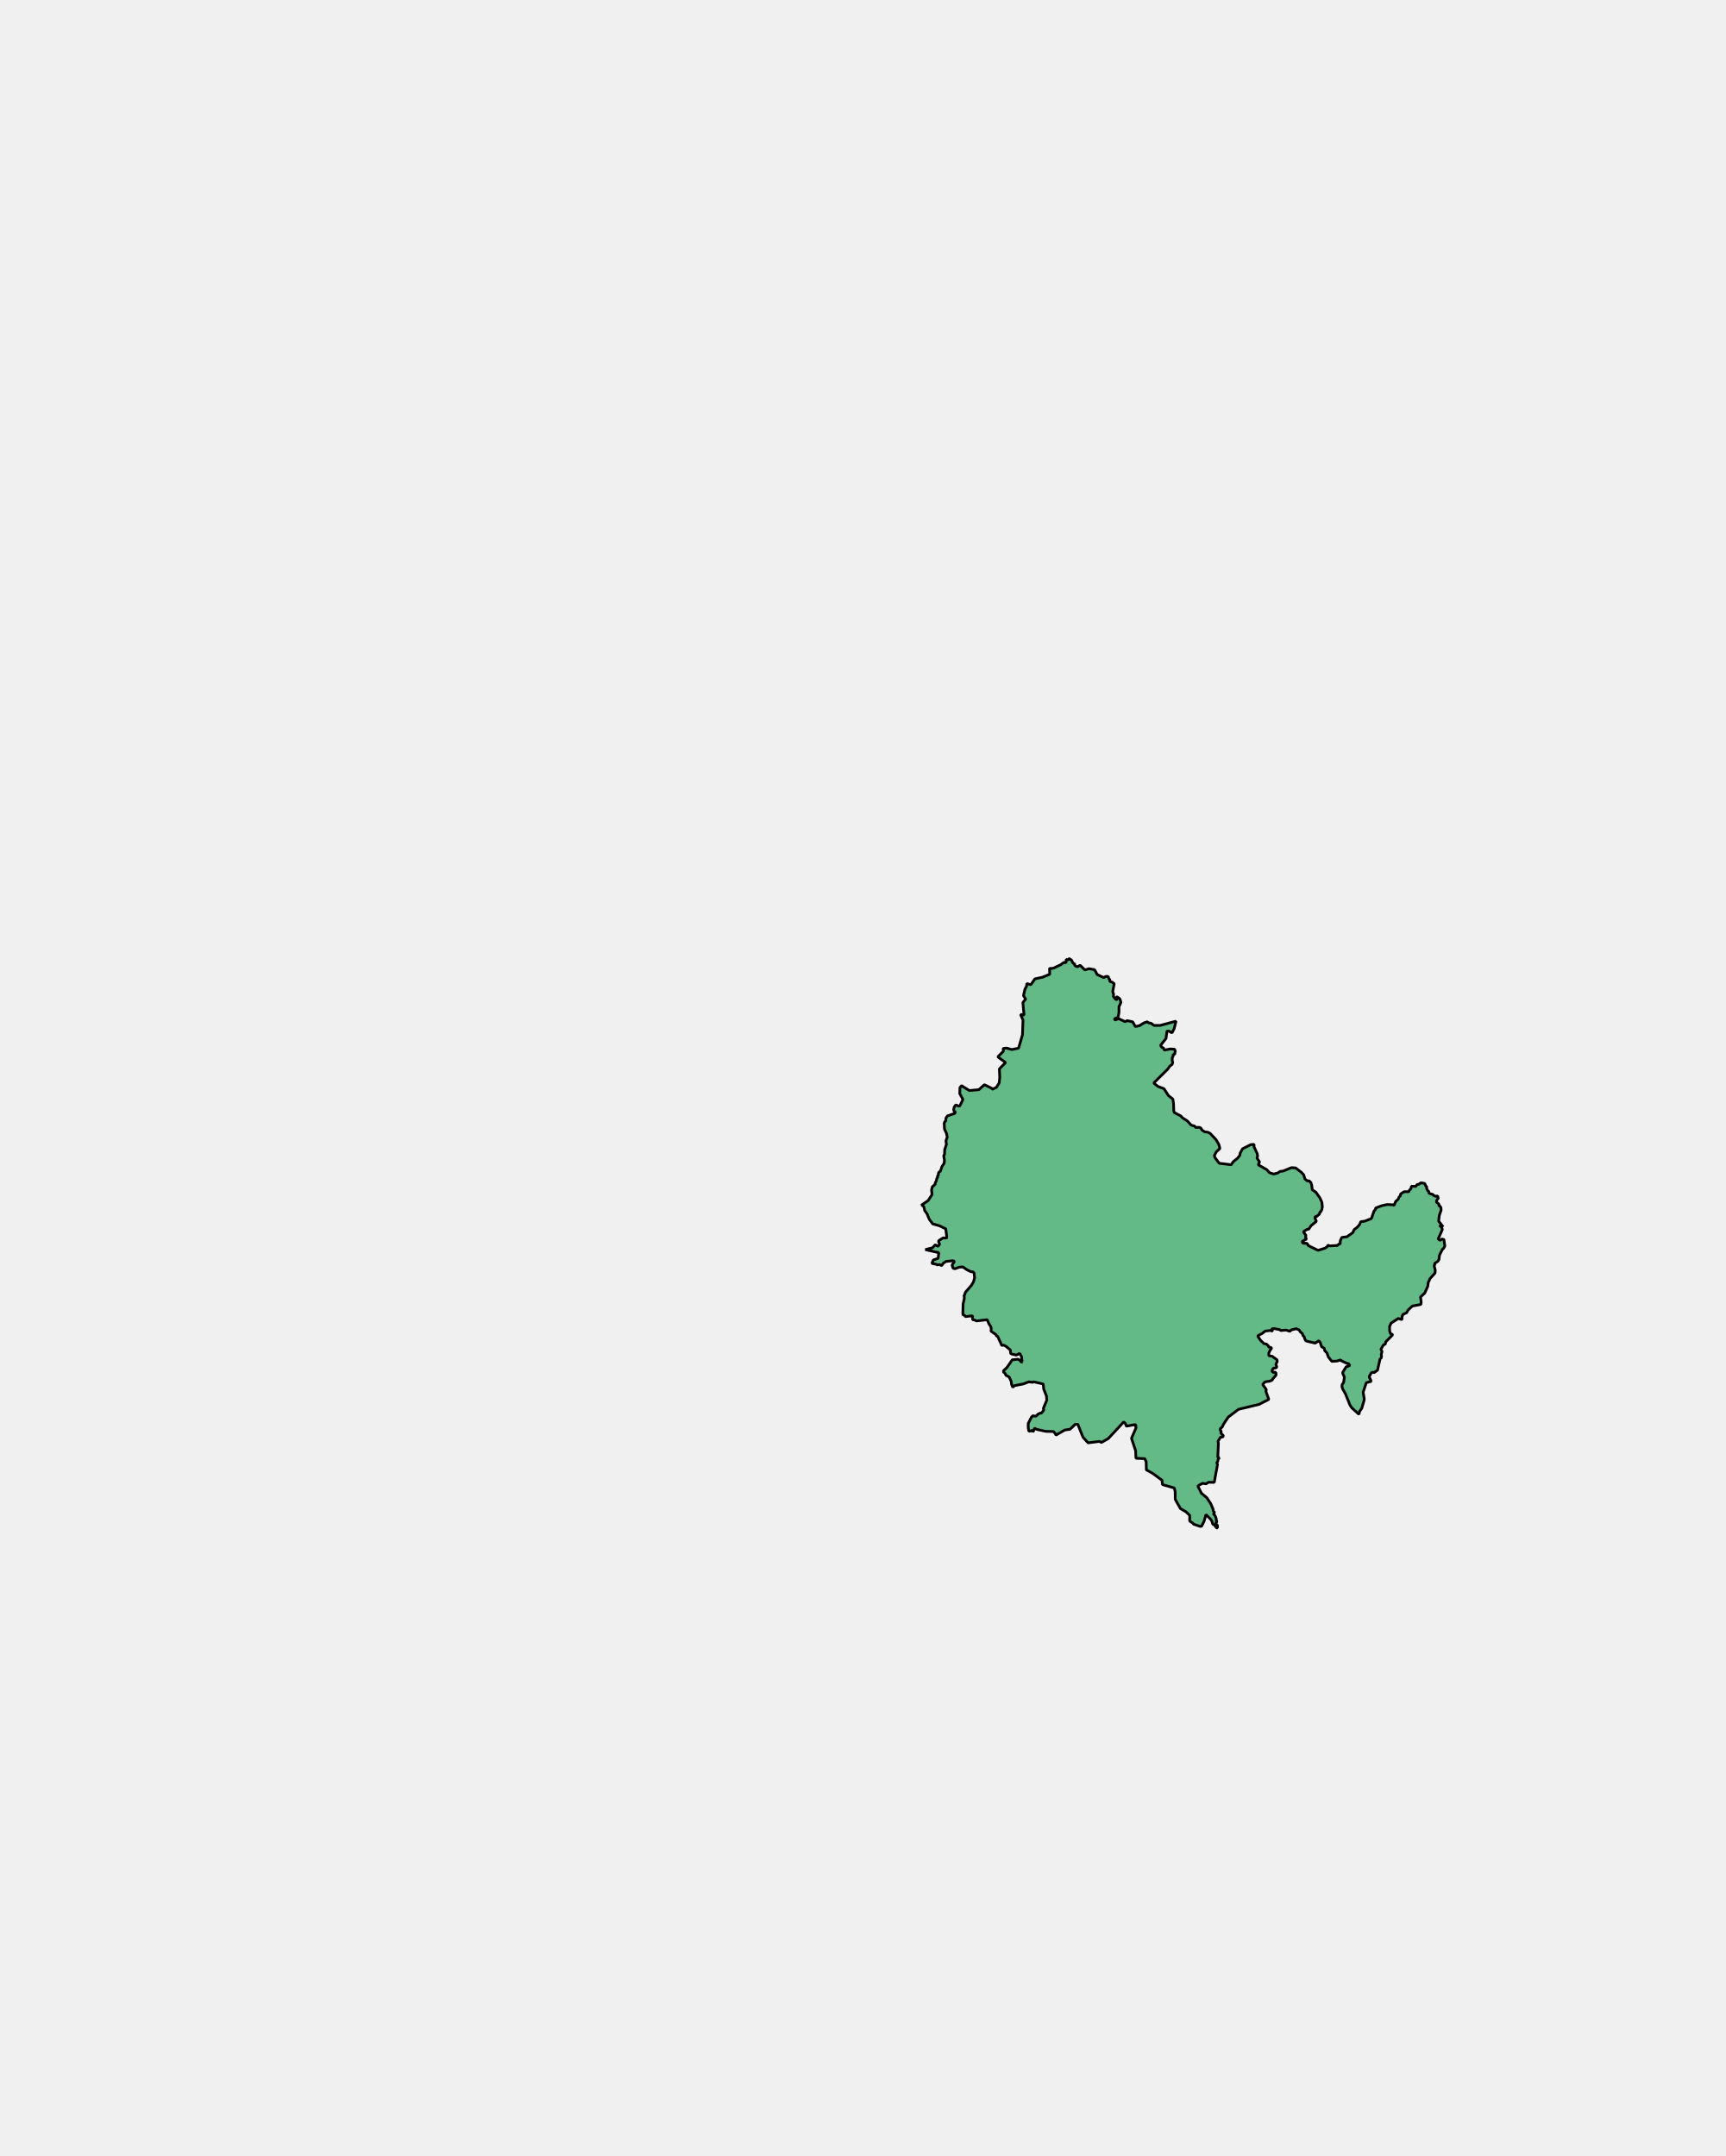
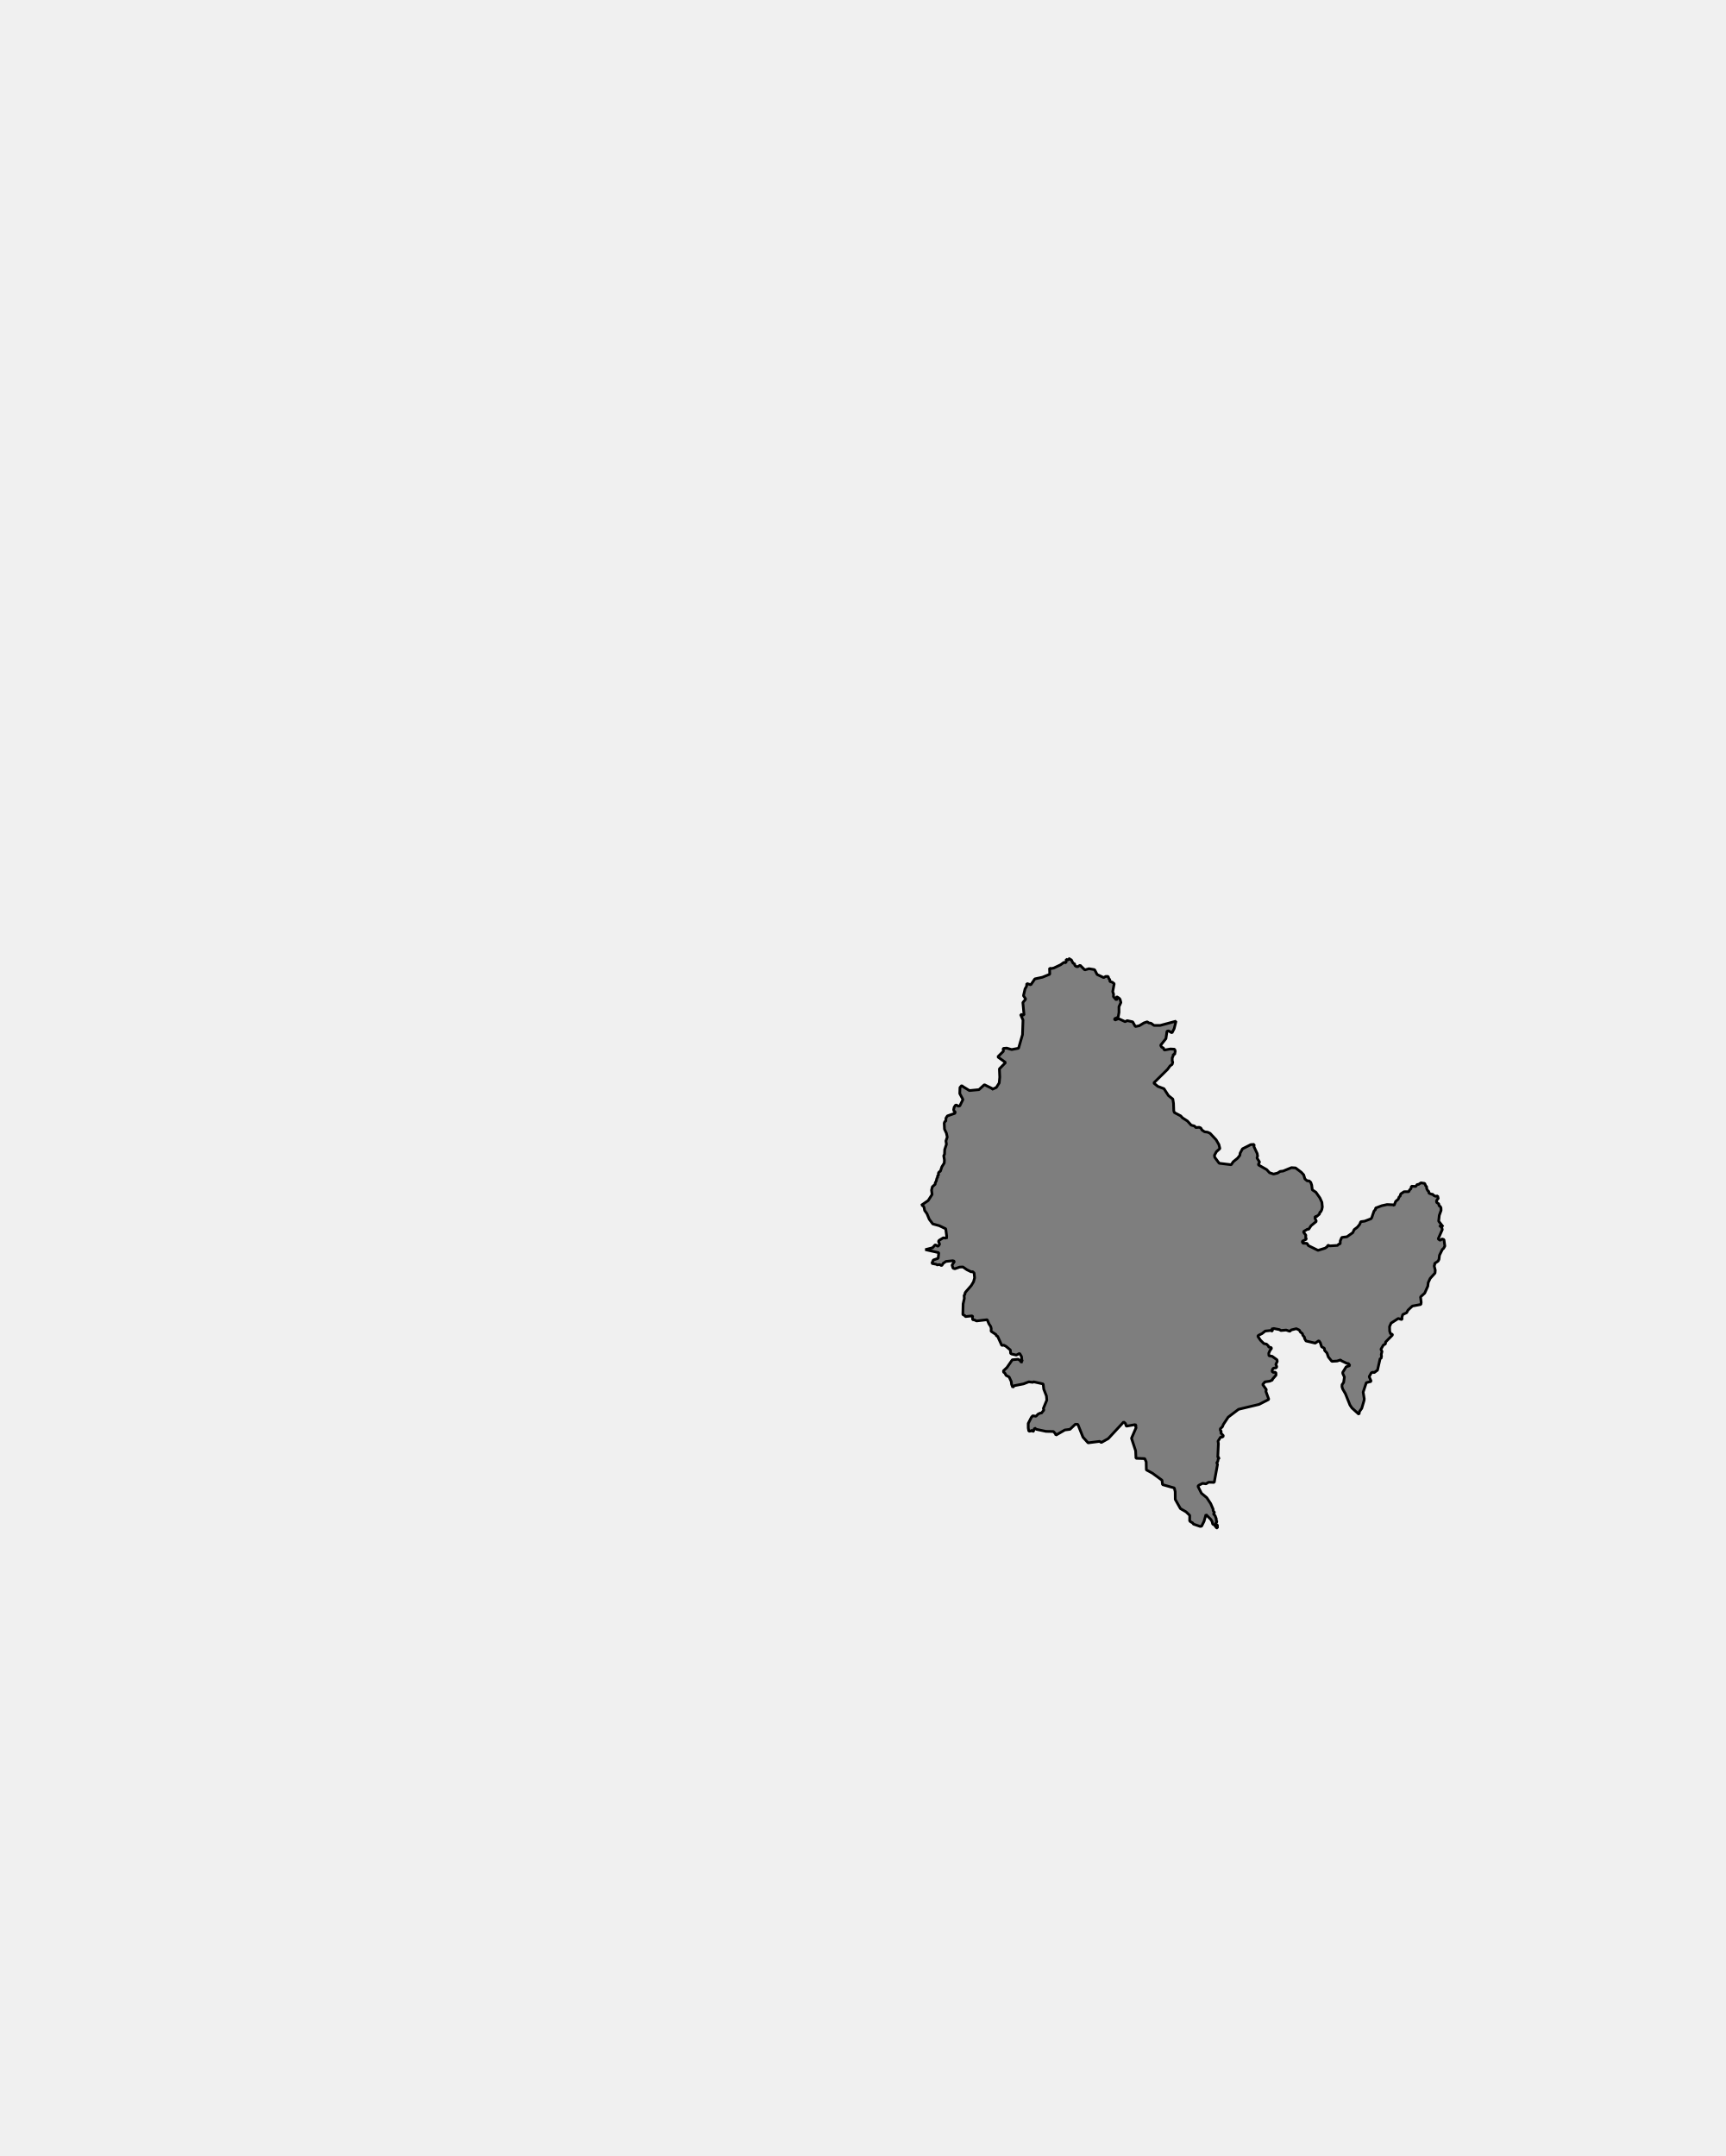
<svg xmlns="http://www.w3.org/2000/svg" width="400.1" height="500" viewBox="0 0 1333.667 1666.669" version="1.2" id="svg3336">
  <defs id="defs3342" />
  <g style="font-size:32.5px;font-style:normal;font-weight:400;fill:none;stroke:#000000;stroke-width:1;stroke-linecap:square;stroke-linejoin:bevel;stroke-opacity:1;font-family:MS Shell Dlg 2" id="g3346" font-style="normal" font-weight="400" font-size="32.5" transform="translate(271.8227,-1121.804)" />
  <g style="font-size:32.5px;font-style:normal;font-weight:400;fill:none;stroke:#000000;stroke-width:1;stroke-linecap:square;stroke-linejoin:bevel;stroke-opacity:1;font-family:MS Shell Dlg 2" id="g3348" font-style="normal" font-weight="400" font-size="32.5" transform="matrix(11.8081,0,0,11.8081,271.8227,-1121.804)" />
  <g style="font-size:32.5px;font-style:normal;font-weight:400;fill:#ffffff;fill-opacity:1;fill-rule:evenodd;stroke:none;font-family:MS Shell Dlg 2" id="g3350" font-style="normal" font-weight="400" font-size="32.5" transform="matrix(0.999751,0,0,0.999751,271.8227,-1121.804)" />
  <g style="font-size:32.5px;font-style:normal;font-weight:400;fill:none;stroke:#000000;stroke-width:1;stroke-linecap:square;stroke-linejoin:bevel;stroke-opacity:1;font-family:MS Shell Dlg 2" id="g3354" font-style="normal" font-weight="400" font-size="32.5" transform="matrix(11.8081,0,0,11.8081,271.8227,-1121.804)" />
  <g style="font-size:32.5px;font-style:normal;font-weight:400;fill:none;stroke:#000000;stroke-width:1;stroke-linecap:square;stroke-linejoin:bevel;stroke-opacity:1;font-family:MS Shell Dlg 2" id="g3356" font-style="normal" font-weight="400" font-size="32.5" transform="matrix(11.8081,0,0,11.8081,271.8227,-1121.804)" />
  <g style="font-size:32.5px;font-style:normal;font-weight:400;fill:none;stroke:#000000;stroke-width:1;stroke-linecap:square;stroke-linejoin:bevel;stroke-opacity:1;font-family:MS Shell Dlg 2" id="g3358" font-style="normal" font-weight="400" font-size="32.5" transform="matrix(11.8081,0,0,11.8081,306.9387,-1058.873)" />
  <g style="font-size:32.5px;font-style:normal;font-weight:400;fill:none;stroke:#000000;stroke-width:1;stroke-linecap:square;stroke-linejoin:bevel;stroke-opacity:1;font-family:MS Shell Dlg 2" id="g3360" font-style="normal" font-weight="400" font-size="32.5" transform="matrix(11.8081,0,0,11.8081,306.9387,-1058.873)" />
  <g style="font-size:32.5px;font-style:normal;font-weight:400;fill:#ffffff;fill-opacity:1;fill-rule:evenodd;stroke:none;font-family:MS Shell Dlg 2" id="g3362" font-style="normal" font-weight="400" font-size="32.5" transform="matrix(11.8081,0,0,11.8081,306.9387,-1058.873)" />
  <g style="font-size:32.5px;font-style:normal;font-weight:400;fill:none;stroke:#000000;stroke-width:1;stroke-linecap:square;stroke-linejoin:bevel;stroke-opacity:1;font-family:MS Shell Dlg 2" id="g3366" font-style="normal" font-weight="400" font-size="32.5" transform="matrix(11.8081,0,0,11.8081,306.9387,-1058.873)" />
  <g style="font-size:32.5px;font-style:normal;font-weight:400;fill:#000000;fill-opacity:0;fill-rule:evenodd;stroke:none;font-family:MS Shell Dlg 2" id="g3368" font-style="normal" font-weight="400" font-size="32.5" transform="matrix(0.999751,0,0,0.999751,306.9387,-1058.873)">
    <path style="fill-rule:evenodd" id="path3370" d="m 0,0 3438,0 0,2354 L 0,2354 0,0" vector-effect="non-scaling-stroke" />
  </g>
-   <path vector-effect="none" d="m 826.417,741.317 1.613,0.719 1.303,2.514 1.229,0.569 0.142,1.192 1.161,0.87 1.114,0.096 1.809,-1.103 3.659,3.617 3.173,-0.945 3.996,0.664 0.506,0.315 1.823,3.5 5.097,2.397 1.512,-0.897 1.89,-0.021 0.628,1.795 0.675,0.651 0.048,1.452 1.91,0.617 1.445,1.089 -1.141,6.144 0.668,2.048 -0.108,1.856 2.221,2.514 0.56,-0.63 -0.371,-1.596 0.216,-0.199 1.654,1.007 0.837,0.952 0.641,2.459 -1.492,3.274 0.014,4.343 -0.527,3.144 -0.648,0.87 -2.255,0.904 0.216,1.075 2.896,-1.137 5.07,2.37 1.58,-0.815 4.253,0.932 2.072,3.63 3.018,-0.616 3.639,-2.206 2.531,-0.849 1.073,0.829 1.829,0.295 2.329,1.671 4.753,0.021 12.246,-3.295 -1.424,5.761 -1.688,3.281 -2.626,-1.521 -1.215,0.219 -0.83,5.74 -4.138,5.158 0.824,1.438 1.35,0.651 0.702,1.617 4.705,-0.856 3.22,0.185 0.527,1.438 -0.452,2.528 -1.087,0.11 -0.223,1.541 -0.554,0.938 -0.014,2.418 0.385,1.075 -0.432,1.658 -1.667,1.233 -1.883,2.617 -10.707,10.562 3.153,2.61 4.779,1.808 3.47,5.35 3.362,2.664 0.527,3.308 0.202,5.74 0.439,1.356 4.975,2.63 1.303,1.459 3.841,2.466 2.93,3.213 2.531,0.678 1.019,1.158 2.613,-0.185 1.235,0.521 0.925,1.589 2.005,1.363 2.342,0.295 1.924,0.89 4.671,5 2.127,3.692 0.763,3.096 -2.693,2.418 -1.512,2.788 0.088,0.726 0.135,0.788 3.436,4.63 9.275,1.144 1.607,-2.349 3.261,-2.63 1.843,-2.288 0.209,-1.692 1.816,-3.349 6.46,-3.267 2.565,-0.151 -0.149,1.753 2.491,5.308 0.324,1.925 -0.486,1.507 1.978,3.117 -0.999,2.158 6.521,3.713 2.207,2.404 3.112,1.034 3.038,-0.733 2.086,-1.315 2.234,-0.253 6.467,-2.644 3.173,0.205 4.428,3.356 1.87,2.021 0.911,3.117 1.802,1.521 1.465,-0.013 1.283,1.192 0.722,2.096 0.446,3.63 2.829,1.911 3.072,4.398 1.519,3.349 0.351,3.617 -0.432,2.075 -0.763,1.603 -0.743,0.466 -0.317,1.377 -2.444,2.055 -1.046,-0.452 0.257,0.877 -0.263,0.486 1.121,2.637 -4.104,3.384 -1.789,2.685 -1.04,0.013 -2.862,1.706 0.02,0.74 1.654,2.151 -0.149,1.747 0.601,1.295 -3.321,1.733 0.614,1.438 3.18,0.117 1.026,1.726 7.466,3.678 5.482,-1.699 1.937,-1.384 -0.027,-0.939 1.856,0.575 5.826,-0.377 0.824,-0.884 1.242,-0.418 0.06,-2.199 1.161,-2.678 3.976,-0.507 4.509,-3.158 1.1,-2.37 2.45,-1.87 1.775,-2.151 0.871,-2.096 2.991,-0.404 4.867,-1.856 0.587,-0.76 1.782,-5.178 1.222,-1.329 -0.053,-1.014 4.894,-1.836 4.05,-0.884 4.59,0.212 0.83,0.452 1.188,-3.055 2.025,-1.774 0.803,-2.055 0.513,0.11 0.574,-2.082 2.538,-1.712 3.733,-0.055 0.533,-1.26 1.067,-0.993 0.446,-1.959 3.247,0.178 1.168,-1.514 1.006,-0.02 1.897,-1.254 2.909,0.445 0.743,1.795 0.749,0.76 0.048,1.493 0.844,1.603 0.682,0.418 0.236,1.486 2.174,0.89 0.533,-0.226 0.844,1.014 1.492,0.726 1.64,-0.274 0.533,2.178 -0.635,0.267 -0.783,1.363 0.175,1.247 1.627,1.082 0.155,1.404 0.945,0.548 0.587,1.171 0.061,1.918 -1.397,3.897 -0.452,4.439 3.402,4.288 -2.849,-1.117 1.816,1.747 0.439,1.575 -3.207,7.254 1.573,1.062 1.391,-1.068 1.519,0.493 0.682,5.028 -0.999,1.781 -0.925,0.76 -2.221,4.541 -0.385,3.199 -0.682,1.295 -2.781,1.932 0.23,0.699 -0.486,1.075 0.844,3.349 -0.182,2.199 -3.78,4.199 -1.499,3.247 -0.297,2.692 -2.397,5.391 -3.22,2.939 0.493,4.178 -0.25,1.623 -6.582,1.26 -3.369,3.178 -1.053,1.973 -2.984,1.377 -0.702,2.397 0.23,1.178 -0.547,0.26 -2.464,-0.767 -5.542,3.603 -1.188,2.671 0.095,3.534 0.668,1.986 1.33,0.425 0.209,0.534 -5.38,5.48 -0.068,1.404 -1.661,0.945 -1.87,3.267 0.851,1.61 -0.567,2.315 0.196,1.527 -0.412,1.733 -0.594,-0.151 -0.182,0.589 -1.917,8.473 -2.565,1.877 -0.972,-0.301 -1.235,0.459 -1.667,2.986 1.573,3.658 -3.807,1.021 -2.424,7.315 0.83,5.069 -0.115,1.322 -1.796,6.117 -1.728,2.411 -0.412,2.226 -5.455,-4.939 -1.519,-2.24 -3.483,-8.685 -2.167,-3.781 -0.513,-1.692 0.041,-1.575 1.229,-1.774 0.587,-4.124 -1.242,-2.753 -0.02,-0.925 2.619,-4.247 2.876,-0.952 -1.033,-1.548 -1.276,-0.165 -4.509,-2.144 -0.23,-0.582 -2.781,0.904 -4.098,0.253 -2.721,-3.384 -1.026,-3.014 -1.85,-2.048 -0.196,-1.651 -2.133,-1.178 -0.986,-3.117 -1.134,-1.589 -2.801,1.897 -7.142,-1.671 -1.1,-1.918 -0.088,-1.007 -1.289,-1.514 -0.27,-1.219 -1.559,-1.212 -0.884,-1.555 -2.295,-1.069 -3.929,0.98 -1.073,1.048 -2.869,-0.973 -4.023,0.363 -1.148,-0.699 -4.287,-0.842 -1.85,0.377 1.006,1.781 -1.472,-0.658 -4.368,0.445 -2.504,1.973 -2.741,1.363 -0.52,0.712 2.133,3.096 2.606,2.562 1.992,0.39 1.492,1.438 0.149,0.781 2.207,0.527 -0.108,0.849 -0.898,1.034 -1.087,2.384 0.128,1.993 2.505,0.431 3.713,2.671 0.243,1.226 -1.114,2.329 0.716,1.754 -0.378,0.904 -2.228,0.322 -0.655,0.843 -0.419,1.644 1.154,0.836 0.898,-0.377 0.992,0.562 0.06,1.856 -2.761,3.164 0.009,0.562 -2.086,0.931 -3.686,0.527 -1.802,2.021 2.815,3.904 -0.284,1.534 2.221,6.096 -7.54,3.856 -15.837,3.801 -7.999,6.055 -3.72,5.589 -0.77,1.863 -1.6,1.514 0,1.274 0.722,0.671 -0.338,1.274 2.106,2.37 -0.905,0.822 -1.411,0.116 -1.944,3.055 0.27,1.952 -0.472,10.631 1.235,0.24 -0.898,1.02 -0.371,1.87 -0.77,1.034 0.601,1.226 -2.545,13.939 -4.347,-0.137 -1.998,1.233 -2.646,-0.37 -2.903,1.473 -0.695,0.788 2.707,5.397 4.125,3.432 3.018,4.555 1.863,4.295 0.053,1.254 1.107,1.432 -0.918,0.98 1.31,1.37 0.905,2.425 0.009,1.363 0.581,0.891 -1.013,0.918 0.405,1.24 0.911,0.438 0.02,2.26 -0.675,-0.11 -1.742,-2.301 -1.215,-0.534 -0.574,-2.199 -0.992,-1.562 -3.672,-3.658 -1.492,5.199 -1.904,3.815 -1.168,0.117 -5.097,-1.767 -0.601,-0.89 -1.964,-1.178 -0.392,-0.548 0.054,-4.137 -2.829,-2.726 -4.347,-2.5 -4.003,-7.117 -0.06,-5.973 -0.662,-2.87 -9.12,-2.596 -0.392,-3.377 -7.466,-5.487 -4.644,-2.521 -0.128,-6.192 -1.1,-2.514 -6.791,-0.267 -0.27,-5.767 -3.186,-9.713 3.578,-8.24 -0.446,-0.986 0.493,-1.034 -1.208,-0.219 -6.467,1.164 -0.574,-2.021 -1.384,-1.288 -11.955,12.891 -5.38,3.027 -1.343,-0.884 -8.857,1.144 -3.963,-4.391 -3.976,-9.946 -1.937,-0.034 -4.138,3.911 -3.942,0.5 -6.933,4.007 -0.344,-1.062 -1.573,-1.753 -5.731,-0.096 -7.453,-1.603 -1.492,-1.062 0,0.931 -0.574,0.562 -0.074,0.932 -0.635,0.377 -0.526,-1.062 -1.06,0.671 -1.458,0.123 -0.459,-2.5 -0.009,-3.514 2.396,-4.665 1.067,-1.26 2.504,0.377 1.742,-1.74 1.877,-0.808 0.452,0.301 2.032,-2.521 -0.391,-1.247 2.673,-6.452 -0.277,-3.226 -2.079,-5.281 -0.446,-3.986 -7.446,-1.692 -0.54,0.438 -3.132,-0.397 -4.037,1.569 -7.156,1.411 -1.188,1.295 -0.898,-2.274 -0.283,-2.254 -1.627,-3.507 -2.349,-1.199 -1.013,-1.877 -0.911,-0.617 -0.135,-1.028 2.754,-2.623 4.091,-5.925 4.469,-0.445 1.337,0.767 1.256,1.617 0.311,-0.233 -0.304,-0.507 0.783,-0.137 -0.452,-0.781 -0.277,-2.808 -1.438,-2.425 -2.613,1.302 -3.639,-0.863 -0.716,-0.466 -0.202,-2.623 -3.389,-2.829 -1.735,-0.891 -1.519,0.199 -3.288,-7.22 -0.803,-0.061 -0.365,-1.11 -3.794,-2.527 0.095,-2.158 -0.392,-1.52 -1.404,-2.151 -1.31,-3.137 -8.216,0.973 -1.971,-0.932 -1.013,0.069 -0.243,-2.089 0.479,-0.15 -0.709,-0.843 -5.185,0.569 -0.425,-0.774 -1.532,-0.74 0.196,-8.315 0.938,-4.165 -0.175,-2.726 0.594,0.021 0.06,-1.281 0.567,-1.055 4.28,-4.897 1.796,-2.973 0.817,-3.048 -0.371,-3.719 -1.06,-1.027 -1.262,0.089 -3.267,-1.623 -3.072,-2.137 -2.531,0.117 -3.74,1.288 -1.35,-0.452 -0.77,-2.377 1.917,-2.952 -1.364,-0.431 -5.272,0.548 -2.079,1.418 -1.229,1.856 -1.512,-0.843 -2.403,0.233 -0.027,-0.418 -3.659,-0.719 1.141,-2.616 3.74,-1.322 0.5,-4.363 -10.416,-2.356 5.59,-1.459 2.093,-2.315 2.194,1.253 1.175,-1.678 -0.864,-2.192 0.5,-0.788 3.2,-1.945 2.228,0.226 0.277,0.527 0.101,-2.137 -0.709,-5.589 -5.009,-2.404 -4.989,-1.356 -2.727,-3.596 -1.775,-4.301 -1.809,-2.534 -0.452,-2.329 -0.871,-1.61 -1.283,-0.048 5.333,-3.665 3.038,-4.713 -0.432,-3.329 0.614,-2.589 2.275,-2.055 -0.067,-0.89 0.803,-1.507 0.581,-2.384 0.479,0 -0.088,-1.473 0.783,-0.767 -0.108,-1.418 0.614,-1.027 0.952,-0.486 1.148,-3.459 1.829,-2.925 0.128,-2.349 -0.527,-3.274 0.608,-1.123 0.149,-3.63 1.343,-4.089 -0.385,-2.623 1.019,-2.945 -0.668,-3.055 -1.465,-3.103 -0.23,-4.603 0.506,-1.343 0.749,-0.144 0.088,-2.391 1.114,-1.726 5.832,-2.028 0.223,-1.137 -0.999,-0.671 -0.202,-1.082 0.398,-1.815 1.019,-1.603 0.864,-0.027 1.235,0.822 1.215,-0.205 2.444,-4.952 -2.457,-4.576 0.149,-4.685 1.478,-1.651 0.412,0.671 5.434,3.336 7.378,-0.712 4.179,-3.836 5.914,2.925 -0.054,0.719 3.369,-1.486 2.241,-3.528 0.405,-4.439 -0.277,-6.398 4.78,-4.925 -6.042,-4.37 4.388,-4.363 -0.25,-2.164 2.788,-0.253 3.814,1.123 5.34,-1.027 3.038,-10.487 0.392,-11.316 -1.904,-4.363 2.707,0.589 -0.905,-9.733 2.201,-2.719 -1.742,-2.575 1.215,-5.247 1.168,-2.021 0.209,-2.144 3.085,0.979 3.125,-4.562 5.873,-1.281 5.657,-2.308 -0.182,-4.733 0.952,0.356 2.228,-0.39 5.34,-2.534 2.585,-1.863 1.654,0.247 0.162,-2.658 1.816,0.589 0.081,-0.651 0.432,-0.171" id="path3390" style="font-size:medium;font-style:normal;font-weight:400;fill:#5ab780;fill-opacity:0.941;fill-rule:evenodd;stroke:#000000;stroke-width:2.088;stroke-linecap:square;stroke-linejoin:bevel;stroke-opacity:1;font-family:MS Shell Dlg 2" />
+   <path vector-effect="none" d="m 826.417,741.317 1.613,0.719 1.303,2.514 1.229,0.569 0.142,1.192 1.161,0.87 1.114,0.096 1.809,-1.103 3.659,3.617 3.173,-0.945 3.996,0.664 0.506,0.315 1.823,3.5 5.097,2.397 1.512,-0.897 1.89,-0.021 0.628,1.795 0.675,0.651 0.048,1.452 1.91,0.617 1.445,1.089 -1.141,6.144 0.668,2.048 -0.108,1.856 2.221,2.514 0.56,-0.63 -0.371,-1.596 0.216,-0.199 1.654,1.007 0.837,0.952 0.641,2.459 -1.492,3.274 0.014,4.343 -0.527,3.144 -0.648,0.87 -2.255,0.904 0.216,1.075 2.896,-1.137 5.07,2.37 1.58,-0.815 4.253,0.932 2.072,3.63 3.018,-0.616 3.639,-2.206 2.531,-0.849 1.073,0.829 1.829,0.295 2.329,1.671 4.753,0.021 12.246,-3.295 -1.424,5.761 -1.688,3.281 -2.626,-1.521 -1.215,0.219 -0.83,5.74 -4.138,5.158 0.824,1.438 1.35,0.651 0.702,1.617 4.705,-0.856 3.22,0.185 0.527,1.438 -0.452,2.528 -1.087,0.11 -0.223,1.541 -0.554,0.938 -0.014,2.418 0.385,1.075 -0.432,1.658 -1.667,1.233 -1.883,2.617 -10.707,10.562 3.153,2.61 4.779,1.808 3.47,5.35 3.362,2.664 0.527,3.308 0.202,5.74 0.439,1.356 4.975,2.63 1.303,1.459 3.841,2.466 2.93,3.213 2.531,0.678 1.019,1.158 2.613,-0.185 1.235,0.521 0.925,1.589 2.005,1.363 2.342,0.295 1.924,0.89 4.671,5 2.127,3.692 0.763,3.096 -2.693,2.418 -1.512,2.788 0.088,0.726 0.135,0.788 3.436,4.63 9.275,1.144 1.607,-2.349 3.261,-2.63 1.843,-2.288 0.209,-1.692 1.816,-3.349 6.46,-3.267 2.565,-0.151 -0.149,1.753 2.491,5.308 0.324,1.925 -0.486,1.507 1.978,3.117 -0.999,2.158 6.521,3.713 2.207,2.404 3.112,1.034 3.038,-0.733 2.086,-1.315 2.234,-0.253 6.467,-2.644 3.173,0.205 4.428,3.356 1.87,2.021 0.911,3.117 1.802,1.521 1.465,-0.013 1.283,1.192 0.722,2.096 0.446,3.63 2.829,1.911 3.072,4.398 1.519,3.349 0.351,3.617 -0.432,2.075 -0.763,1.603 -0.743,0.466 -0.317,1.377 -2.444,2.055 -1.046,-0.452 0.257,0.877 -0.263,0.486 1.121,2.637 -4.104,3.384 -1.789,2.685 -1.04,0.013 -2.862,1.706 0.02,0.74 1.654,2.151 -0.149,1.747 0.601,1.295 -3.321,1.733 0.614,1.438 3.18,0.117 1.026,1.726 7.466,3.678 5.482,-1.699 1.937,-1.384 -0.027,-0.939 1.856,0.575 5.826,-0.377 0.824,-0.884 1.242,-0.418 0.06,-2.199 1.161,-2.678 3.976,-0.507 4.509,-3.158 1.1,-2.37 2.45,-1.87 1.775,-2.151 0.871,-2.096 2.991,-0.404 4.867,-1.856 0.587,-0.76 1.782,-5.178 1.222,-1.329 -0.053,-1.014 4.894,-1.836 4.05,-0.884 4.59,0.212 0.83,0.452 1.188,-3.055 2.025,-1.774 0.803,-2.055 0.513,0.11 0.574,-2.082 2.538,-1.712 3.733,-0.055 0.533,-1.26 1.067,-0.993 0.446,-1.959 3.247,0.178 1.168,-1.514 1.006,-0.02 1.897,-1.254 2.909,0.445 0.743,1.795 0.749,0.76 0.048,1.493 0.844,1.603 0.682,0.418 0.236,1.486 2.174,0.89 0.533,-0.226 0.844,1.014 1.492,0.726 1.64,-0.274 0.533,2.178 -0.635,0.267 -0.783,1.363 0.175,1.247 1.627,1.082 0.155,1.404 0.945,0.548 0.587,1.171 0.061,1.918 -1.397,3.897 -0.452,4.439 3.402,4.288 -2.849,-1.117 1.816,1.747 0.439,1.575 -3.207,7.254 1.573,1.062 1.391,-1.068 1.519,0.493 0.682,5.028 -0.999,1.781 -0.925,0.76 -2.221,4.541 -0.385,3.199 -0.682,1.295 -2.781,1.932 0.23,0.699 -0.486,1.075 0.844,3.349 -0.182,2.199 -3.78,4.199 -1.499,3.247 -0.297,2.692 -2.397,5.391 -3.22,2.939 0.493,4.178 -0.25,1.623 -6.582,1.26 -3.369,3.178 -1.053,1.973 -2.984,1.377 -0.702,2.397 0.23,1.178 -0.547,0.26 -2.464,-0.767 -5.542,3.603 -1.188,2.671 0.095,3.534 0.668,1.986 1.33,0.425 0.209,0.534 -5.38,5.48 -0.068,1.404 -1.661,0.945 -1.87,3.267 0.851,1.61 -0.567,2.315 0.196,1.527 -0.412,1.733 -0.594,-0.151 -0.182,0.589 -1.917,8.473 -2.565,1.877 -0.972,-0.301 -1.235,0.459 -1.667,2.986 1.573,3.658 -3.807,1.021 -2.424,7.315 0.83,5.069 -0.115,1.322 -1.796,6.117 -1.728,2.411 -0.412,2.226 -5.455,-4.939 -1.519,-2.24 -3.483,-8.685 -2.167,-3.781 -0.513,-1.692 0.041,-1.575 1.229,-1.774 0.587,-4.124 -1.242,-2.753 -0.02,-0.925 2.619,-4.247 2.876,-0.952 -1.033,-1.548 -1.276,-0.165 -4.509,-2.144 -0.23,-0.582 -2.781,0.904 -4.098,0.253 -2.721,-3.384 -1.026,-3.014 -1.85,-2.048 -0.196,-1.651 -2.133,-1.178 -0.986,-3.117 -1.134,-1.589 -2.801,1.897 -7.142,-1.671 -1.1,-1.918 -0.088,-1.007 -1.289,-1.514 -0.27,-1.219 -1.559,-1.212 -0.884,-1.555 -2.295,-1.069 -3.929,0.98 -1.073,1.048 -2.869,-0.973 -4.023,0.363 -1.148,-0.699 -4.287,-0.842 -1.85,0.377 1.006,1.781 -1.472,-0.658 -4.368,0.445 -2.504,1.973 -2.741,1.363 -0.52,0.712 2.133,3.096 2.606,2.562 1.992,0.39 1.492,1.438 0.149,0.781 2.207,0.527 -0.108,0.849 -0.898,1.034 -1.087,2.384 0.128,1.993 2.505,0.431 3.713,2.671 0.243,1.226 -1.114,2.329 0.716,1.754 -0.378,0.904 -2.228,0.322 -0.655,0.843 -0.419,1.644 1.154,0.836 0.898,-0.377 0.992,0.562 0.06,1.856 -2.761,3.164 0.009,0.562 -2.086,0.931 -3.686,0.527 -1.802,2.021 2.815,3.904 -0.284,1.534 2.221,6.096 -7.54,3.856 -15.837,3.801 -7.999,6.055 -3.72,5.589 -0.77,1.863 -1.6,1.514 0,1.274 0.722,0.671 -0.338,1.274 2.106,2.37 -0.905,0.822 -1.411,0.116 -1.944,3.055 0.27,1.952 -0.472,10.631 1.235,0.24 -0.898,1.02 -0.371,1.87 -0.77,1.034 0.601,1.226 -2.545,13.939 -4.347,-0.137 -1.998,1.233 -2.646,-0.37 -2.903,1.473 -0.695,0.788 2.707,5.397 4.125,3.432 3.018,4.555 1.863,4.295 0.053,1.254 1.107,1.432 -0.918,0.98 1.31,1.37 0.905,2.425 0.009,1.363 0.581,0.891 -1.013,0.918 0.405,1.24 0.911,0.438 0.02,2.26 -0.675,-0.11 -1.742,-2.301 -1.215,-0.534 -0.574,-2.199 -0.992,-1.562 -3.672,-3.658 -1.492,5.199 -1.904,3.815 -1.168,0.117 -5.097,-1.767 -0.601,-0.89 -1.964,-1.178 -0.392,-0.548 0.054,-4.137 -2.829,-2.726 -4.347,-2.5 -4.003,-7.117 -0.06,-5.973 -0.662,-2.87 -9.12,-2.596 -0.392,-3.377 -7.466,-5.487 -4.644,-2.521 -0.128,-6.192 -1.1,-2.514 -6.791,-0.267 -0.27,-5.767 -3.186,-9.713 3.578,-8.24 -0.446,-0.986 0.493,-1.034 -1.208,-0.219 -6.467,1.164 -0.574,-2.021 -1.384,-1.288 -11.955,12.891 -5.38,3.027 -1.343,-0.884 -8.857,1.144 -3.963,-4.391 -3.976,-9.946 -1.937,-0.034 -4.138,3.911 -3.942,0.5 -6.933,4.007 -0.344,-1.062 -1.573,-1.753 -5.731,-0.096 -7.453,-1.603 -1.492,-1.062 0,0.931 -0.574,0.562 -0.074,0.932 -0.635,0.377 -0.526,-1.062 -1.06,0.671 -1.458,0.123 -0.459,-2.5 -0.009,-3.514 2.396,-4.665 1.067,-1.26 2.504,0.377 1.742,-1.74 1.877,-0.808 0.452,0.301 2.032,-2.521 -0.391,-1.247 2.673,-6.452 -0.277,-3.226 -2.079,-5.281 -0.446,-3.986 -7.446,-1.692 -0.54,0.438 -3.132,-0.397 -4.037,1.569 -7.156,1.411 -1.188,1.295 -0.898,-2.274 -0.283,-2.254 -1.627,-3.507 -2.349,-1.199 -1.013,-1.877 -0.911,-0.617 -0.135,-1.028 2.754,-2.623 4.091,-5.925 4.469,-0.445 1.337,0.767 1.256,1.617 0.311,-0.233 -0.304,-0.507 0.783,-0.137 -0.452,-0.781 -0.277,-2.808 -1.438,-2.425 -2.613,1.302 -3.639,-0.863 -0.716,-0.466 -0.202,-2.623 -3.389,-2.829 -1.735,-0.891 -1.519,0.199 -3.288,-7.22 -0.803,-0.061 -0.365,-1.11 -3.794,-2.527 0.095,-2.158 -0.392,-1.52 -1.404,-2.151 -1.31,-3.137 -8.216,0.973 -1.971,-0.932 -1.013,0.069 -0.243,-2.089 0.479,-0.15 -0.709,-0.843 -5.185,0.569 -0.425,-0.774 -1.532,-0.74 0.196,-8.315 0.938,-4.165 -0.175,-2.726 0.594,0.021 0.06,-1.281 0.567,-1.055 4.28,-4.897 1.796,-2.973 0.817,-3.048 -0.371,-3.719 -1.06,-1.027 -1.262,0.089 -3.267,-1.623 -3.072,-2.137 -2.531,0.117 -3.74,1.288 -1.35,-0.452 -0.77,-2.377 1.917,-2.952 -1.364,-0.431 -5.272,0.548 -2.079,1.418 -1.229,1.856 -1.512,-0.843 -2.403,0.233 -0.027,-0.418 -3.659,-0.719 1.141,-2.616 3.74,-1.322 0.5,-4.363 -10.416,-2.356 5.59,-1.459 2.093,-2.315 2.194,1.253 1.175,-1.678 -0.864,-2.192 0.5,-0.788 3.2,-1.945 2.228,0.226 0.277,0.527 0.101,-2.137 -0.709,-5.589 -5.009,-2.404 -4.989,-1.356 -2.727,-3.596 -1.775,-4.301 -1.809,-2.534 -0.452,-2.329 -0.871,-1.61 -1.283,-0.048 5.333,-3.665 3.038,-4.713 -0.432,-3.329 0.614,-2.589 2.275,-2.055 -0.067,-0.89 0.803,-1.507 0.581,-2.384 0.479,0 -0.088,-1.473 0.783,-0.767 -0.108,-1.418 0.614,-1.027 0.952,-0.486 1.148,-3.459 1.829,-2.925 0.128,-2.349 -0.527,-3.274 0.608,-1.123 0.149,-3.63 1.343,-4.089 -0.385,-2.623 1.019,-2.945 -0.668,-3.055 -1.465,-3.103 -0.23,-4.603 0.506,-1.343 0.749,-0.144 0.088,-2.391 1.114,-1.726 5.832,-2.028 0.223,-1.137 -0.999,-0.671 -0.202,-1.082 0.398,-1.815 1.019,-1.603 0.864,-0.027 1.235,0.822 1.215,-0.205 2.444,-4.952 -2.457,-4.576 0.149,-4.685 1.478,-1.651 0.412,0.671 5.434,3.336 7.378,-0.712 4.179,-3.836 5.914,2.925 -0.054,0.719 3.369,-1.486 2.241,-3.528 0.405,-4.439 -0.277,-6.398 4.78,-4.925 -6.042,-4.37 4.388,-4.363 -0.25,-2.164 2.788,-0.253 3.814,1.123 5.34,-1.027 3.038,-10.487 0.392,-11.316 -1.904,-4.363 2.707,0.589 -0.905,-9.733 2.201,-2.719 -1.742,-2.575 1.215,-5.247 1.168,-2.021 0.209,-2.144 3.085,0.979 3.125,-4.562 5.873,-1.281 5.657,-2.308 -0.182,-4.733 0.952,0.356 2.228,-0.39 5.34,-2.534 2.585,-1.863 1.654,0.247 0.162,-2.658 1.816,0.589 0.081,-0.651 0.432,-0.171" id="path3390" style="font-size:medium;font-style:normal;font-weight:400;fill:#777777;fill-opacity:0.941;fill-rule:evenodd;stroke:#000000;stroke-width:2.088;stroke-linecap:square;stroke-linejoin:bevel;stroke-opacity:1;font-family:MS Shell Dlg 2" />
  <g style="font-size:32.5px;font-style:normal;font-weight:400;fill:none;stroke:#000000;stroke-width:1;stroke-linecap:square;stroke-linejoin:bevel;stroke-opacity:1;font-family:MS Shell Dlg 2" id="g3412" font-style="normal" font-weight="400" font-size="32.5" transform="matrix(11.8081,0,0,11.8081,306.9387,-1058.873)" />
  <g style="font-size:32.5px;font-style:normal;font-weight:400;fill:none;stroke:#000000;stroke-width:1;stroke-linecap:square;stroke-linejoin:bevel;stroke-opacity:1;font-family:MS Shell Dlg 2" id="g3414" font-style="normal" font-weight="400" font-size="32.5" transform="matrix(11.8081,0,0,11.8081,306.9387,-1058.873)" />
  <g style="font-size:32.5px;font-style:normal;font-weight:400;fill:none;stroke:#000000;stroke-width:1;stroke-linecap:square;stroke-linejoin:bevel;stroke-opacity:1;font-family:MS Shell Dlg 2" id="g3416" font-style="normal" font-weight="400" font-size="32.5" transform="matrix(11.8081,0,0,11.8081,306.9387,-1058.873)" />
  <g style="font-size:32.5px;font-style:normal;font-weight:400;fill:none;stroke:#000000;stroke-width:1;stroke-linecap:square;stroke-linejoin:bevel;stroke-opacity:1;font-family:MS Shell Dlg 2" id="g3418" font-style="normal" font-weight="400" font-size="32.5" transform="translate(271.8227,-1121.804)" />
  <g style="font-size:32.5px;font-style:normal;font-weight:400;fill:none;stroke:#000000;stroke-width:1;stroke-linecap:square;stroke-linejoin:bevel;stroke-opacity:1;font-family:MS Shell Dlg 2" id="g3420" font-style="normal" font-weight="400" font-size="32.5" transform="matrix(11.8081,0,0,11.8081,306.9387,-1058.873)" />
  <g style="font-size:32.5px;font-style:normal;font-weight:400;fill:none;stroke:#000000;stroke-width:1;stroke-linecap:square;stroke-linejoin:bevel;stroke-opacity:1;font-family:MS Shell Dlg 2" id="g3422" font-style="normal" font-weight="400" font-size="32.5" transform="matrix(11.8081,0,0,11.8081,306.9387,-1058.873)" />
  <g style="font-size:32.5px;font-style:normal;font-weight:400;fill:none;stroke:#000000;stroke-width:1;stroke-linecap:square;stroke-linejoin:bevel;stroke-opacity:1;font-family:MS Shell Dlg 2" id="g3424" font-style="normal" font-weight="400" font-size="32.5" transform="matrix(11.8081,0,0,11.8081,306.9387,-1058.873)" />
  <g style="font-size:32.5px;font-style:normal;font-weight:400;fill:none;stroke:#000000;stroke-width:1;stroke-linecap:square;stroke-linejoin:bevel;stroke-opacity:1;font-family:MS Shell Dlg 2" id="g3426" font-style="normal" font-weight="400" font-size="32.5" transform="matrix(11.8081,0,0,11.8081,306.9387,-1058.873)" />
  <g style="font-size:32.5px;font-style:normal;font-weight:400;fill:none;stroke:#000000;stroke-width:1;stroke-linecap:square;stroke-linejoin:bevel;stroke-opacity:1;font-family:MS Shell Dlg 2" id="g3428" font-style="normal" font-weight="400" font-size="32.5" transform="matrix(11.8081,0,0,11.8081,271.8227,-1121.804)" />
  <g style="font-size:32.5px;font-style:normal;font-weight:400;fill:none;stroke:#000000;stroke-width:1;stroke-linecap:square;stroke-linejoin:bevel;stroke-opacity:1;font-family:MS Shell Dlg 2" id="g3430" font-style="normal" font-weight="400" font-size="32.5" transform="matrix(11.8081,0,0,11.8081,271.8227,-1121.804)" />
  <g style="font-size:32.5px;font-style:normal;font-weight:400;fill:none;stroke:#000000;stroke-width:1;stroke-linecap:square;stroke-linejoin:bevel;stroke-opacity:1;font-family:MS Shell Dlg 2" id="g3432" font-style="normal" font-weight="400" font-size="32.5" transform="translate(271.8227,-1121.804)" />
</svg>
